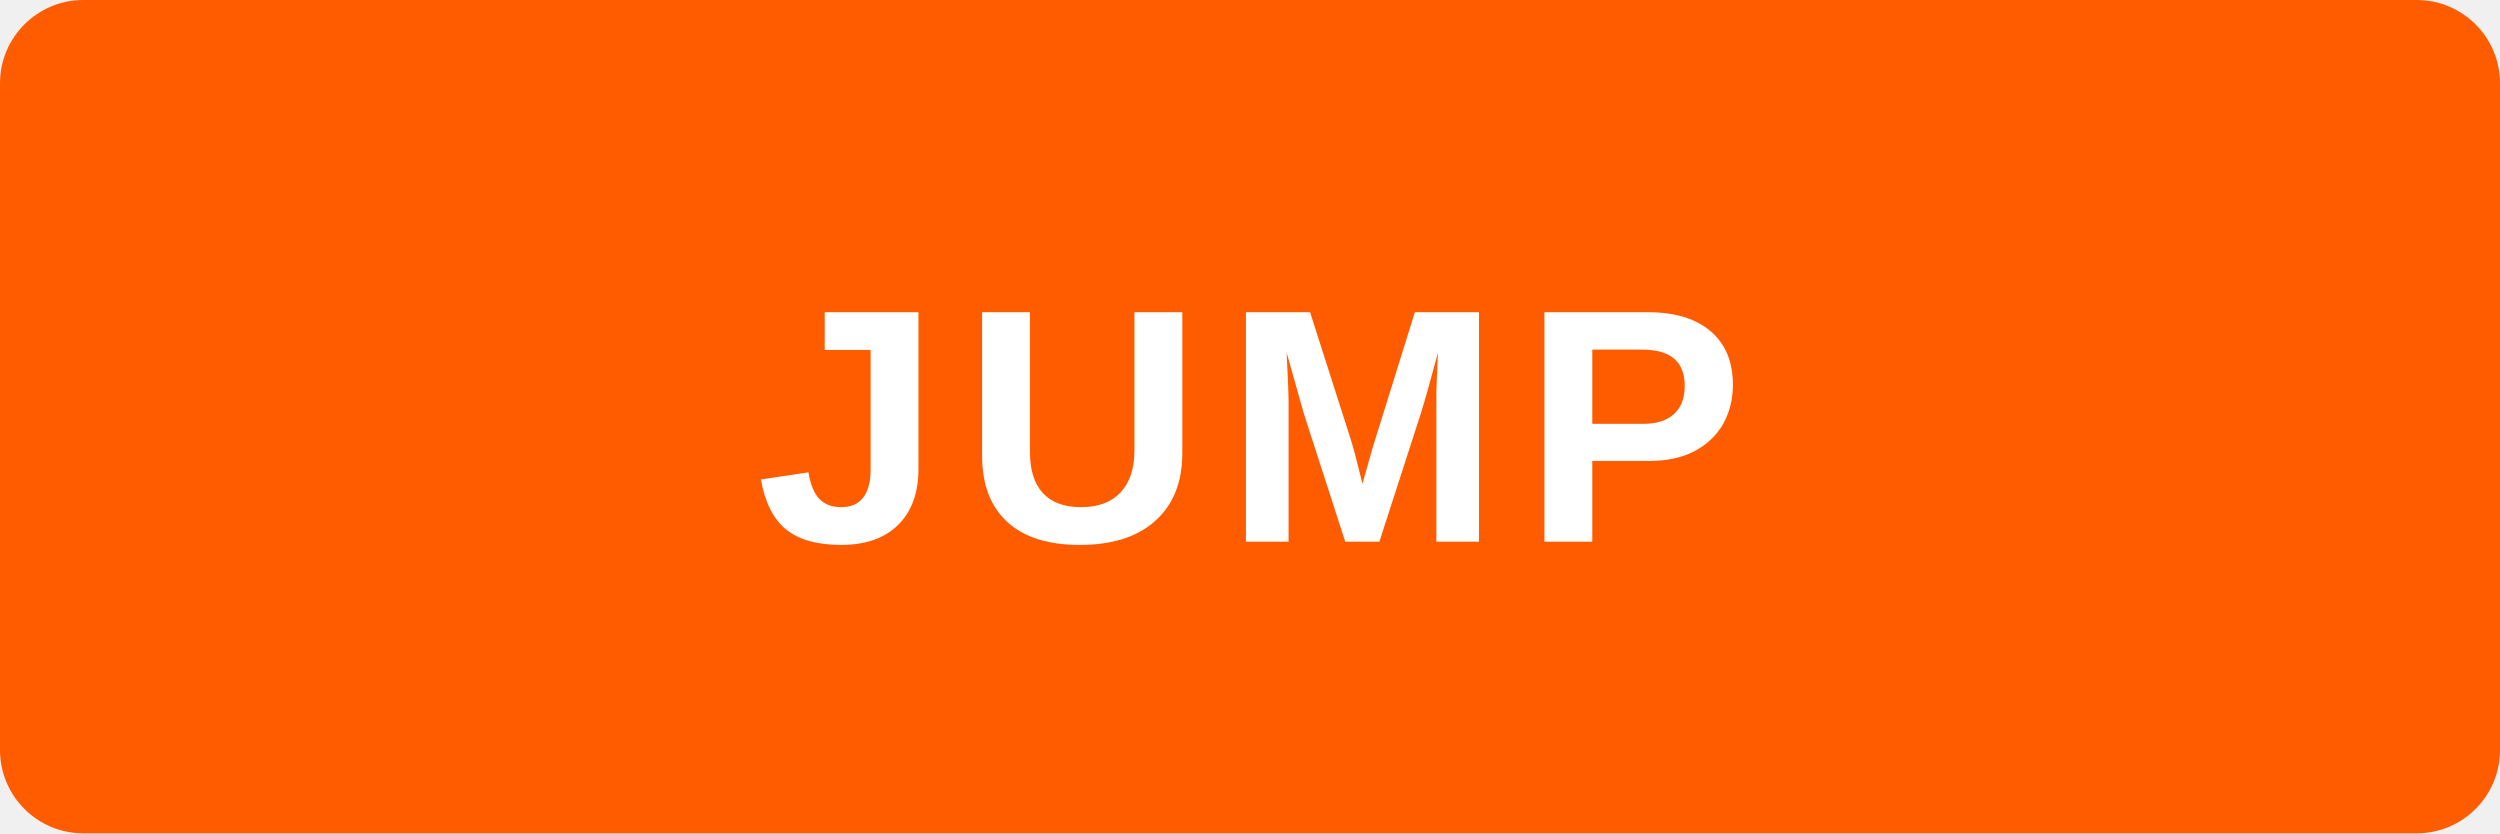
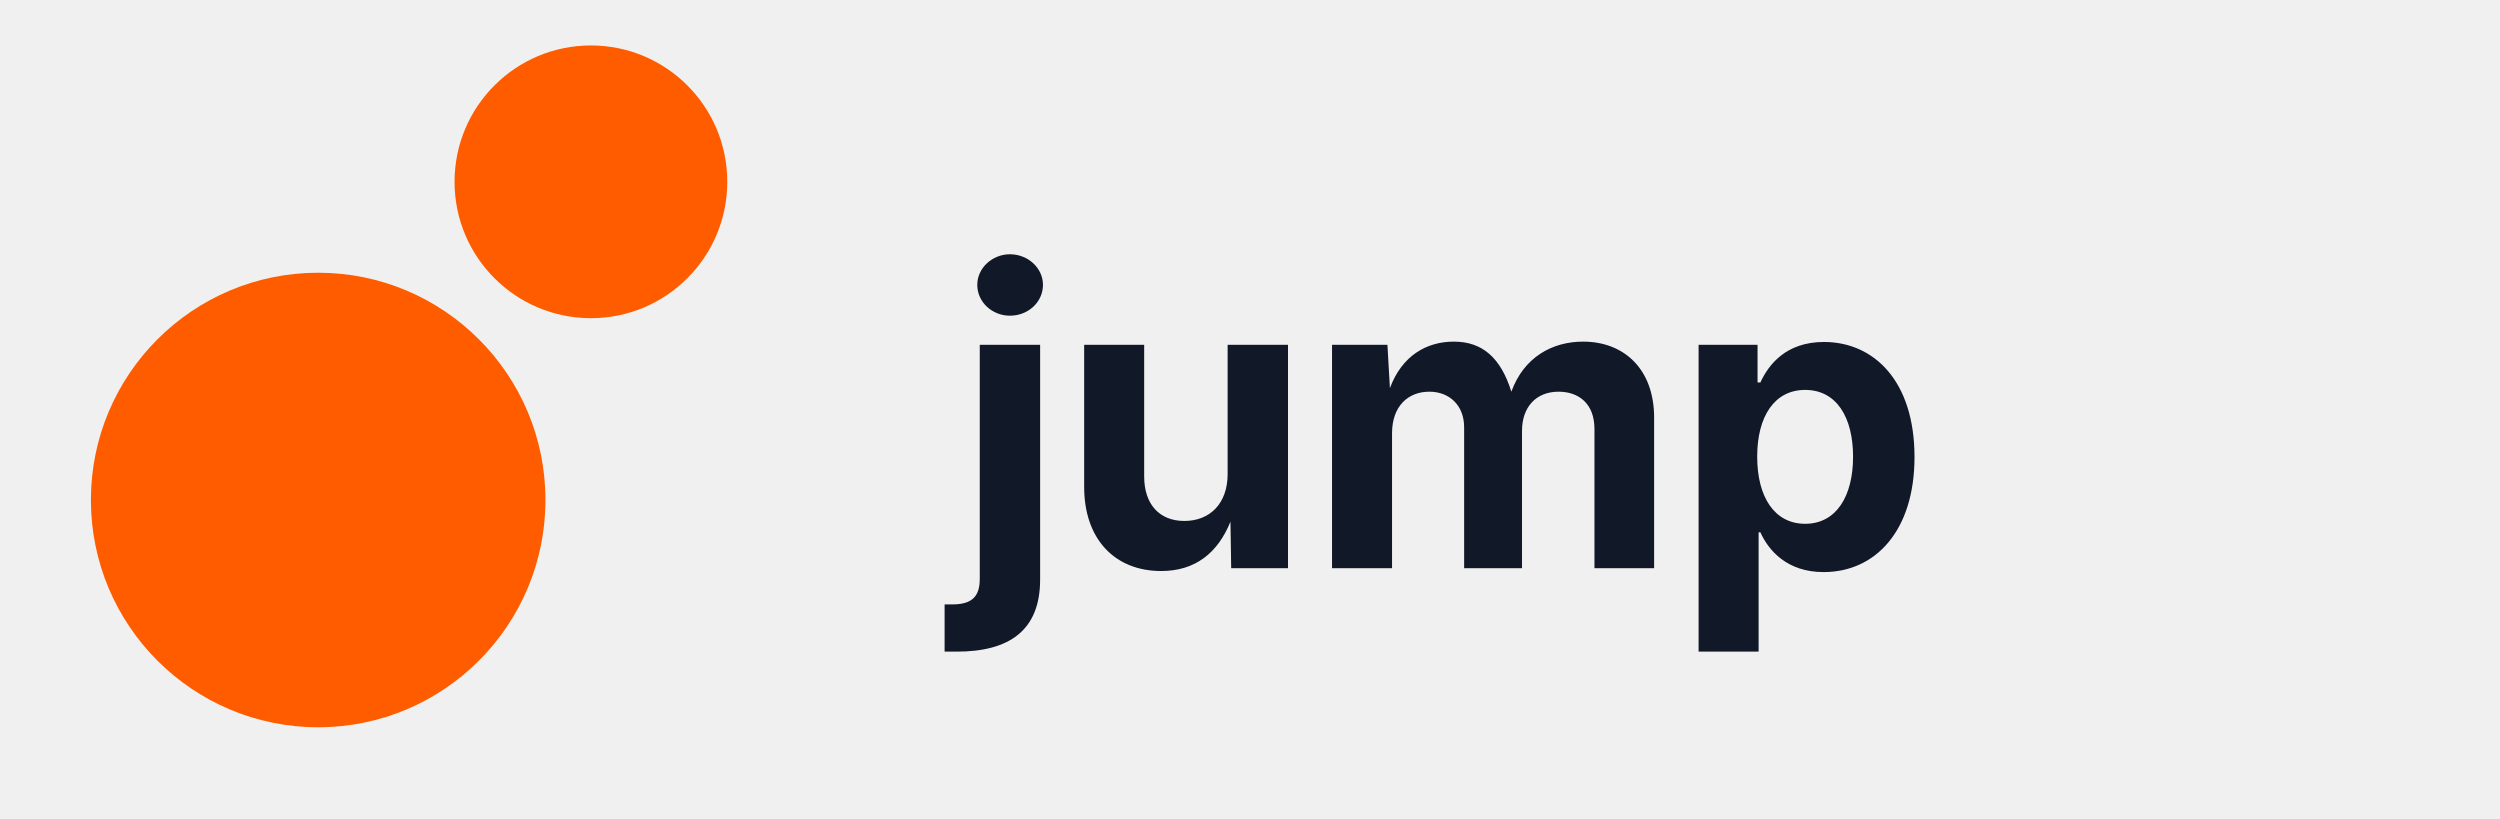
- <svg xmlns="http://www.w3.org/2000/svg" viewBox="0 0 120 40" width="120" height="40">
-   <rect width="120" height="40" rx="4" fill="#FF5C00" />
-   <text x="60" y="26" font-family="Arial,sans-serif" font-size="16" font-weight="700" fill="white" text-anchor="middle" letter-spacing="1">JUMP</text>
+ <svg xmlns="http://www.w3.org/2000/svg" viewBox="0 0 110 36" width="110" height="36">
+   <circle cx="14" cy="22" r="10" fill="#FF5C00" />
+   <circle cx="26" cy="8" r="6" fill="#FF5C00" />
+   <text x="42" y="25" font-family="-apple-system,BlinkMacSystemFont,'Segoe UI',sans-serif" font-size="18" font-weight="700" fill="#111827" letter-spacing="-0.3">jump</text>
</svg>
